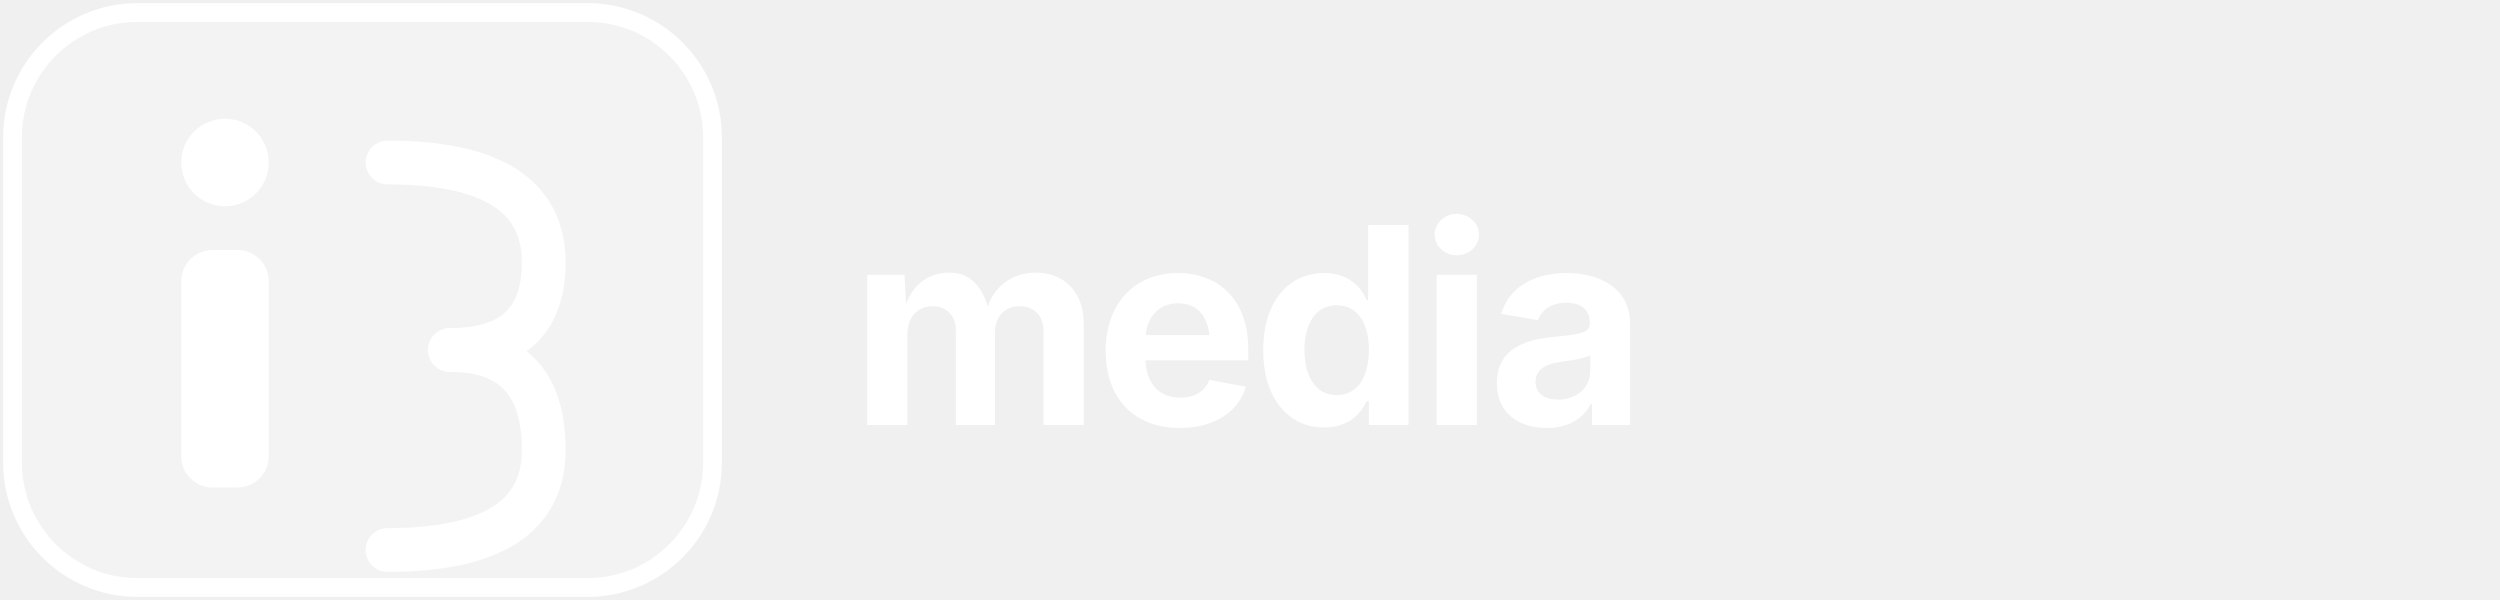
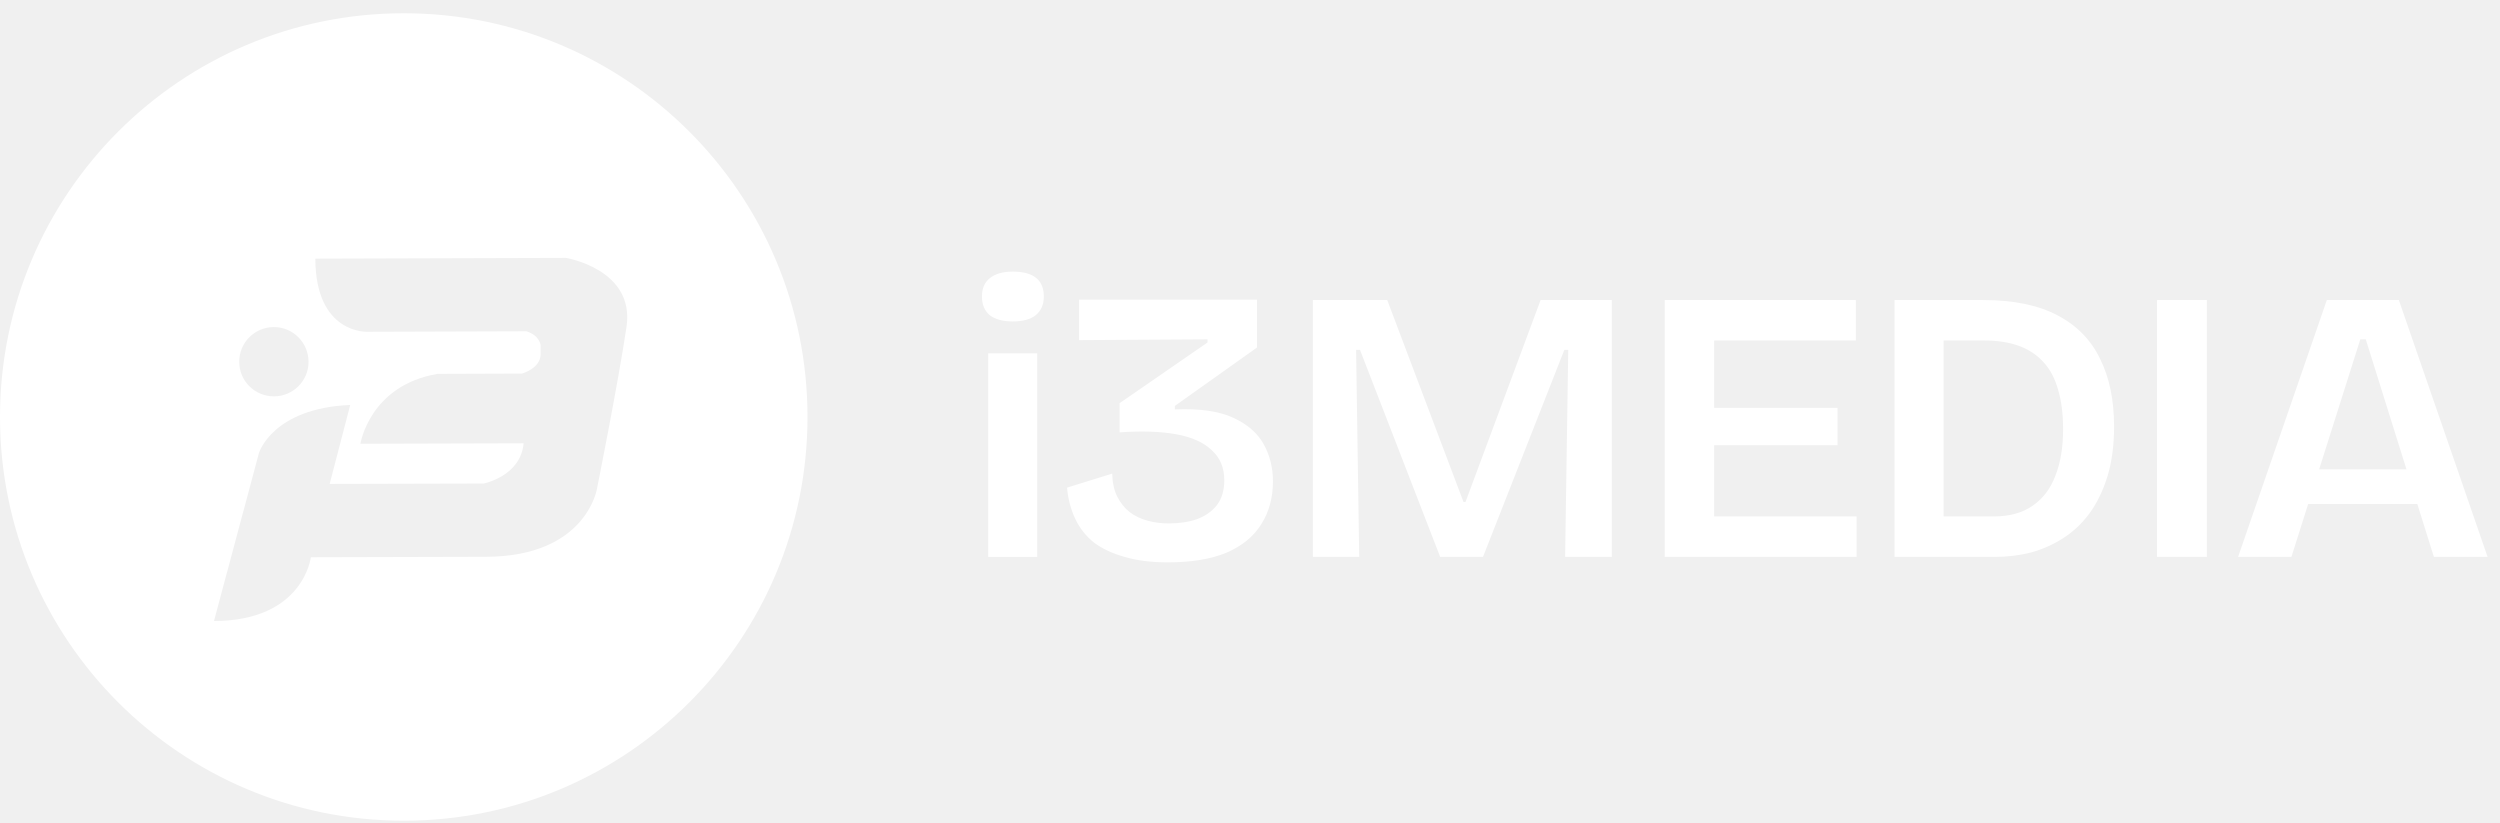
- <svg xmlns="http://www.w3.org/2000/svg" viewBox="0 0 200 48" fill="none">
-   <rect x="1" y="1" width="56" height="46" rx="10" fill="white" fill-opacity="0.18" stroke="white" stroke-width="1.5" />
-   <circle cx="18" cy="13" r="3.5" fill="white" />
-   <rect x="14.5" y="20" width="7" height="19" rx="2.5" fill="white" />
-   <path d="M31 13 Q43.5 13 43.5 21 Q43.5 28 36 28" stroke="white" stroke-width="3.5" stroke-linecap="round" fill="none" />
-   <path d="M36 28 Q43.5 28 43.5 36 Q43.5 44 31 44" stroke="white" stroke-width="3.5" stroke-linecap="round" fill="none" />
-   <text x="68" y="34" font-family="system-ui, -apple-system, sans-serif" font-size="22" font-weight="700" fill="white" letter-spacing="-0.5">media</text>
+ <svg xmlns="http://www.w3.org/2000/svg" width="161" height="53" viewBox="0 0 161 53" fill="none">
+   <path d="M26.001 0.854C11.641 0.854 0 12.495 0 26.854C0 41.214 11.641 52.853 26.001 52.853C40.362 52.853 52.003 41.214 52.003 26.854C52.003 12.495 40.362 0.854 26.001 0.854ZM17.631 21.063C18.864 21.06 19.865 22.058 19.87 23.294C19.878 24.523 18.872 25.525 17.647 25.525C16.408 25.528 15.407 24.535 15.407 23.304C15.399 22.071 16.394 21.068 17.631 21.063ZM40.346 21.06C39.79 24.782 38.442 31.489 38.442 31.489C38.442 31.489 37.745 35.841 31.3 35.857C24.854 35.873 20.019 35.887 20.019 35.887C20.019 35.887 19.547 39.983 13.78 39.994L16.679 29.166C16.679 29.166 17.549 26.29 22.554 26.08L21.23 31.164L31.142 31.139C31.142 31.139 33.529 30.678 33.721 28.548L23.211 28.578C23.211 28.578 23.796 24.828 28.172 24.077L33.621 24.058C33.621 24.058 34.819 23.719 34.815 22.811V22.244C34.815 22.244 34.782 21.616 33.901 21.334L23.674 21.367C23.674 21.367 20.323 21.545 20.307 16.657L36.444 16.608C36.444 16.608 40.907 17.335 40.346 21.06Z" fill="white" />
+   <path d="M144.133 35.864L149.848 19.322H154.486L160.201 35.864H156.742L152.355 21.853H152.004L147.567 35.864H144.133ZM147.166 32.456V30.225H157.594V32.456H147.166Z" fill="white" />
+   <path d="M138.913 35.864V19.322H142.122V35.864H138.913Z" fill="white" />
+   <path d="M123.563 35.864V33.258H128.401C129.403 33.258 130.231 33.032 130.882 32.581C131.551 32.13 132.044 31.487 132.361 30.651C132.696 29.816 132.863 28.813 132.863 27.643C132.863 26.657 132.754 25.805 132.537 25.087C132.336 24.368 132.027 23.783 131.609 23.332C131.192 22.864 130.665 22.513 130.03 22.279C129.395 22.046 128.651 21.928 127.799 21.928H123.563V19.322H127.699C129.654 19.322 131.25 19.648 132.487 20.299C133.74 20.951 134.659 21.887 135.244 23.107C135.846 24.31 136.147 25.763 136.147 27.468C136.147 28.671 136.005 29.74 135.721 30.676C135.436 31.595 135.052 32.389 134.567 33.057C134.083 33.709 133.515 34.244 132.863 34.661C132.211 35.079 131.509 35.388 130.757 35.589C130.022 35.773 129.261 35.864 128.476 35.864H123.563ZM122.008 35.864V19.322H125.167V35.864H122.008Z" fill="white" />
+   <path d="M107.208 35.864V19.322H110.392V35.864H107.208ZM109.264 35.864V33.258H119.567V35.864H109.264ZM109.264 28.671V26.265H118.338V28.671H109.264ZM109.264 21.928V19.322H119.517V21.928H109.264Z" fill="white" />
+   <path d="M84.55 35.864V19.322H89.338L94.251 32.33H94.377L99.215 19.322H103.802V35.864H100.794L100.995 22.53H100.744L95.505 35.864H92.747L87.583 22.53H87.333L87.533 35.864H84.55Z" fill="white" />
+   <path d="M75.209 36.216C74.14 36.216 73.212 36.099 72.427 35.865C71.641 35.648 70.981 35.338 70.446 34.937C69.928 34.52 69.527 34.01 69.243 33.408C68.959 32.807 68.783 32.138 68.717 31.403L71.624 30.501C71.641 31.086 71.75 31.579 71.95 31.98C72.151 32.381 72.418 32.715 72.752 32.982C73.087 33.233 73.471 33.417 73.906 33.534C74.34 33.651 74.791 33.709 75.259 33.709C75.945 33.709 76.555 33.617 77.089 33.433C77.624 33.233 78.05 32.932 78.368 32.531C78.685 32.113 78.844 31.579 78.844 30.927C78.844 30.125 78.577 29.482 78.042 28.997C77.524 28.496 76.763 28.153 75.761 27.969C74.758 27.785 73.538 27.744 72.101 27.844V25.964L77.766 22.054V21.854L69.494 21.904V19.297H80.95V22.38L75.66 26.14V26.365C77.231 26.298 78.476 26.474 79.396 26.892C80.315 27.309 80.975 27.877 81.376 28.596C81.777 29.314 81.978 30.116 81.978 31.002C81.978 32.055 81.727 32.974 81.225 33.759C80.741 34.545 79.997 35.154 78.995 35.589C77.992 36.007 76.73 36.216 75.209 36.216Z" fill="white" />
+   <path d="M63.639 35.865V22.756H66.797V35.865H63.639ZM65.218 20.701C64.583 20.701 64.09 20.567 63.739 20.299C63.405 20.015 63.238 19.614 63.238 19.096C63.238 18.578 63.405 18.186 63.739 17.918C64.09 17.634 64.583 17.492 65.218 17.492C65.886 17.492 66.388 17.626 66.722 17.893C67.056 18.161 67.223 18.562 67.223 19.096C67.223 19.614 67.048 20.015 66.697 20.299C66.362 20.567 65.87 20.701 65.218 20.701Z" fill="white" />
</svg>
